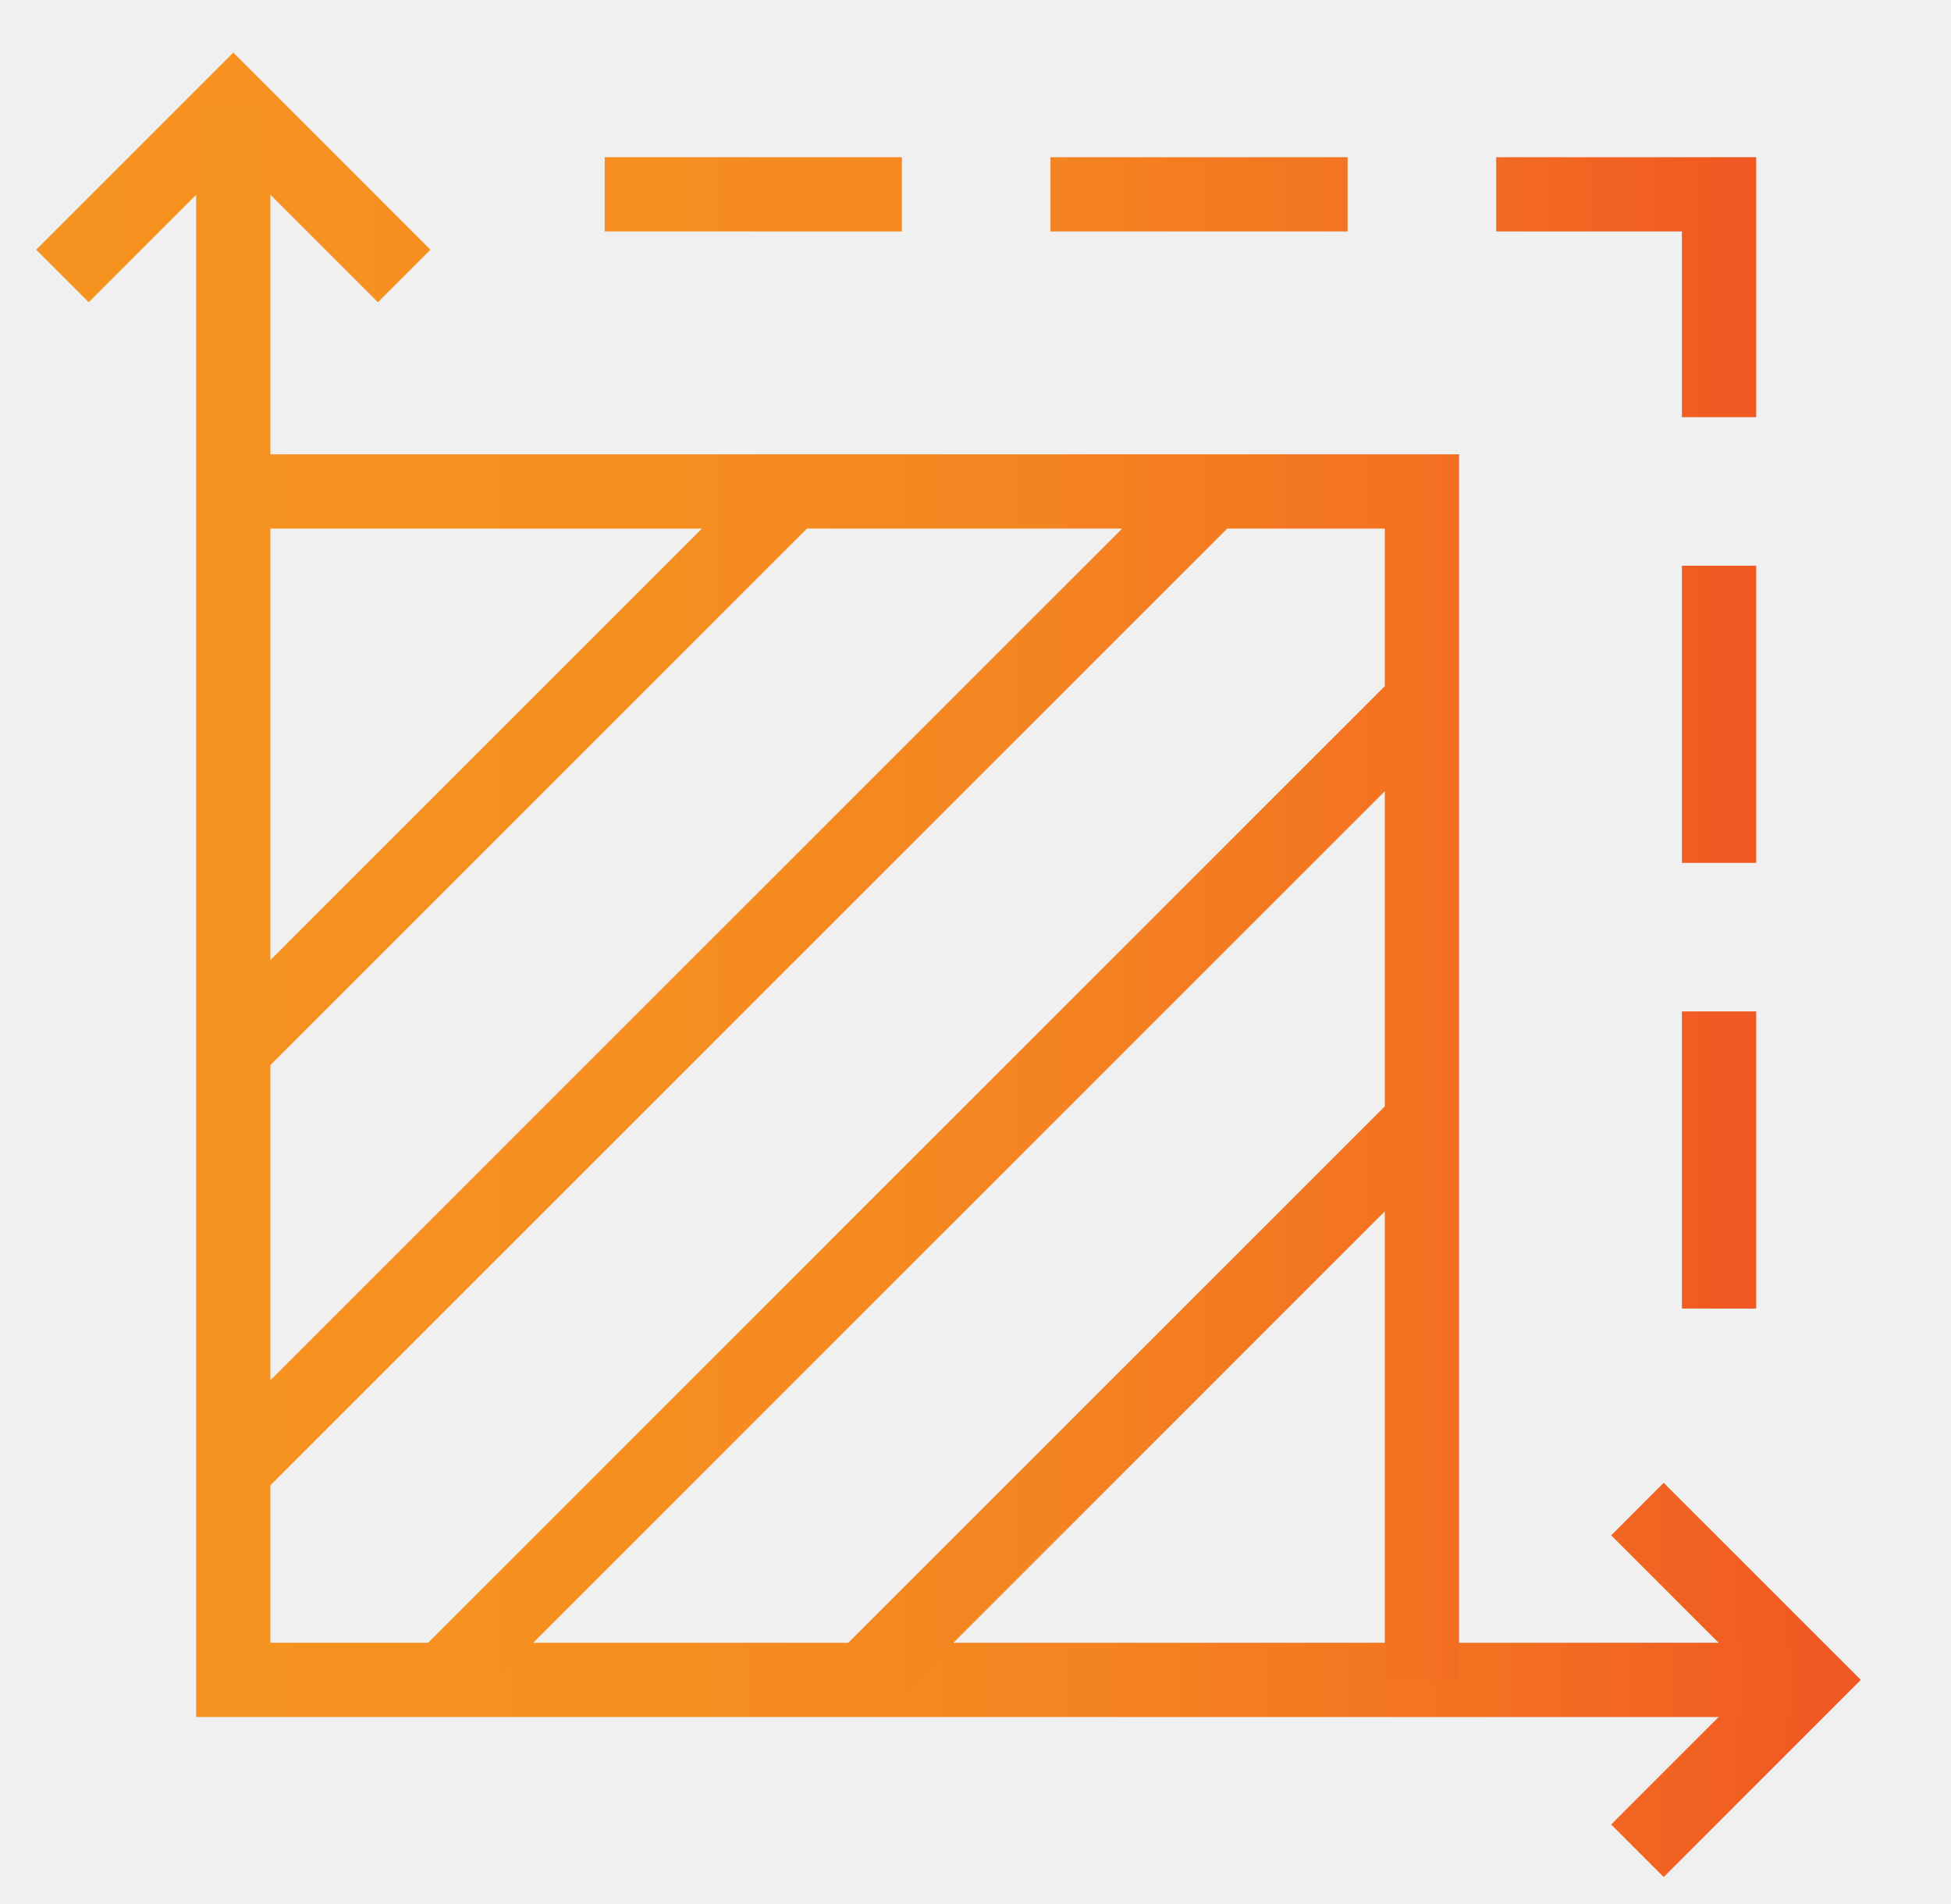
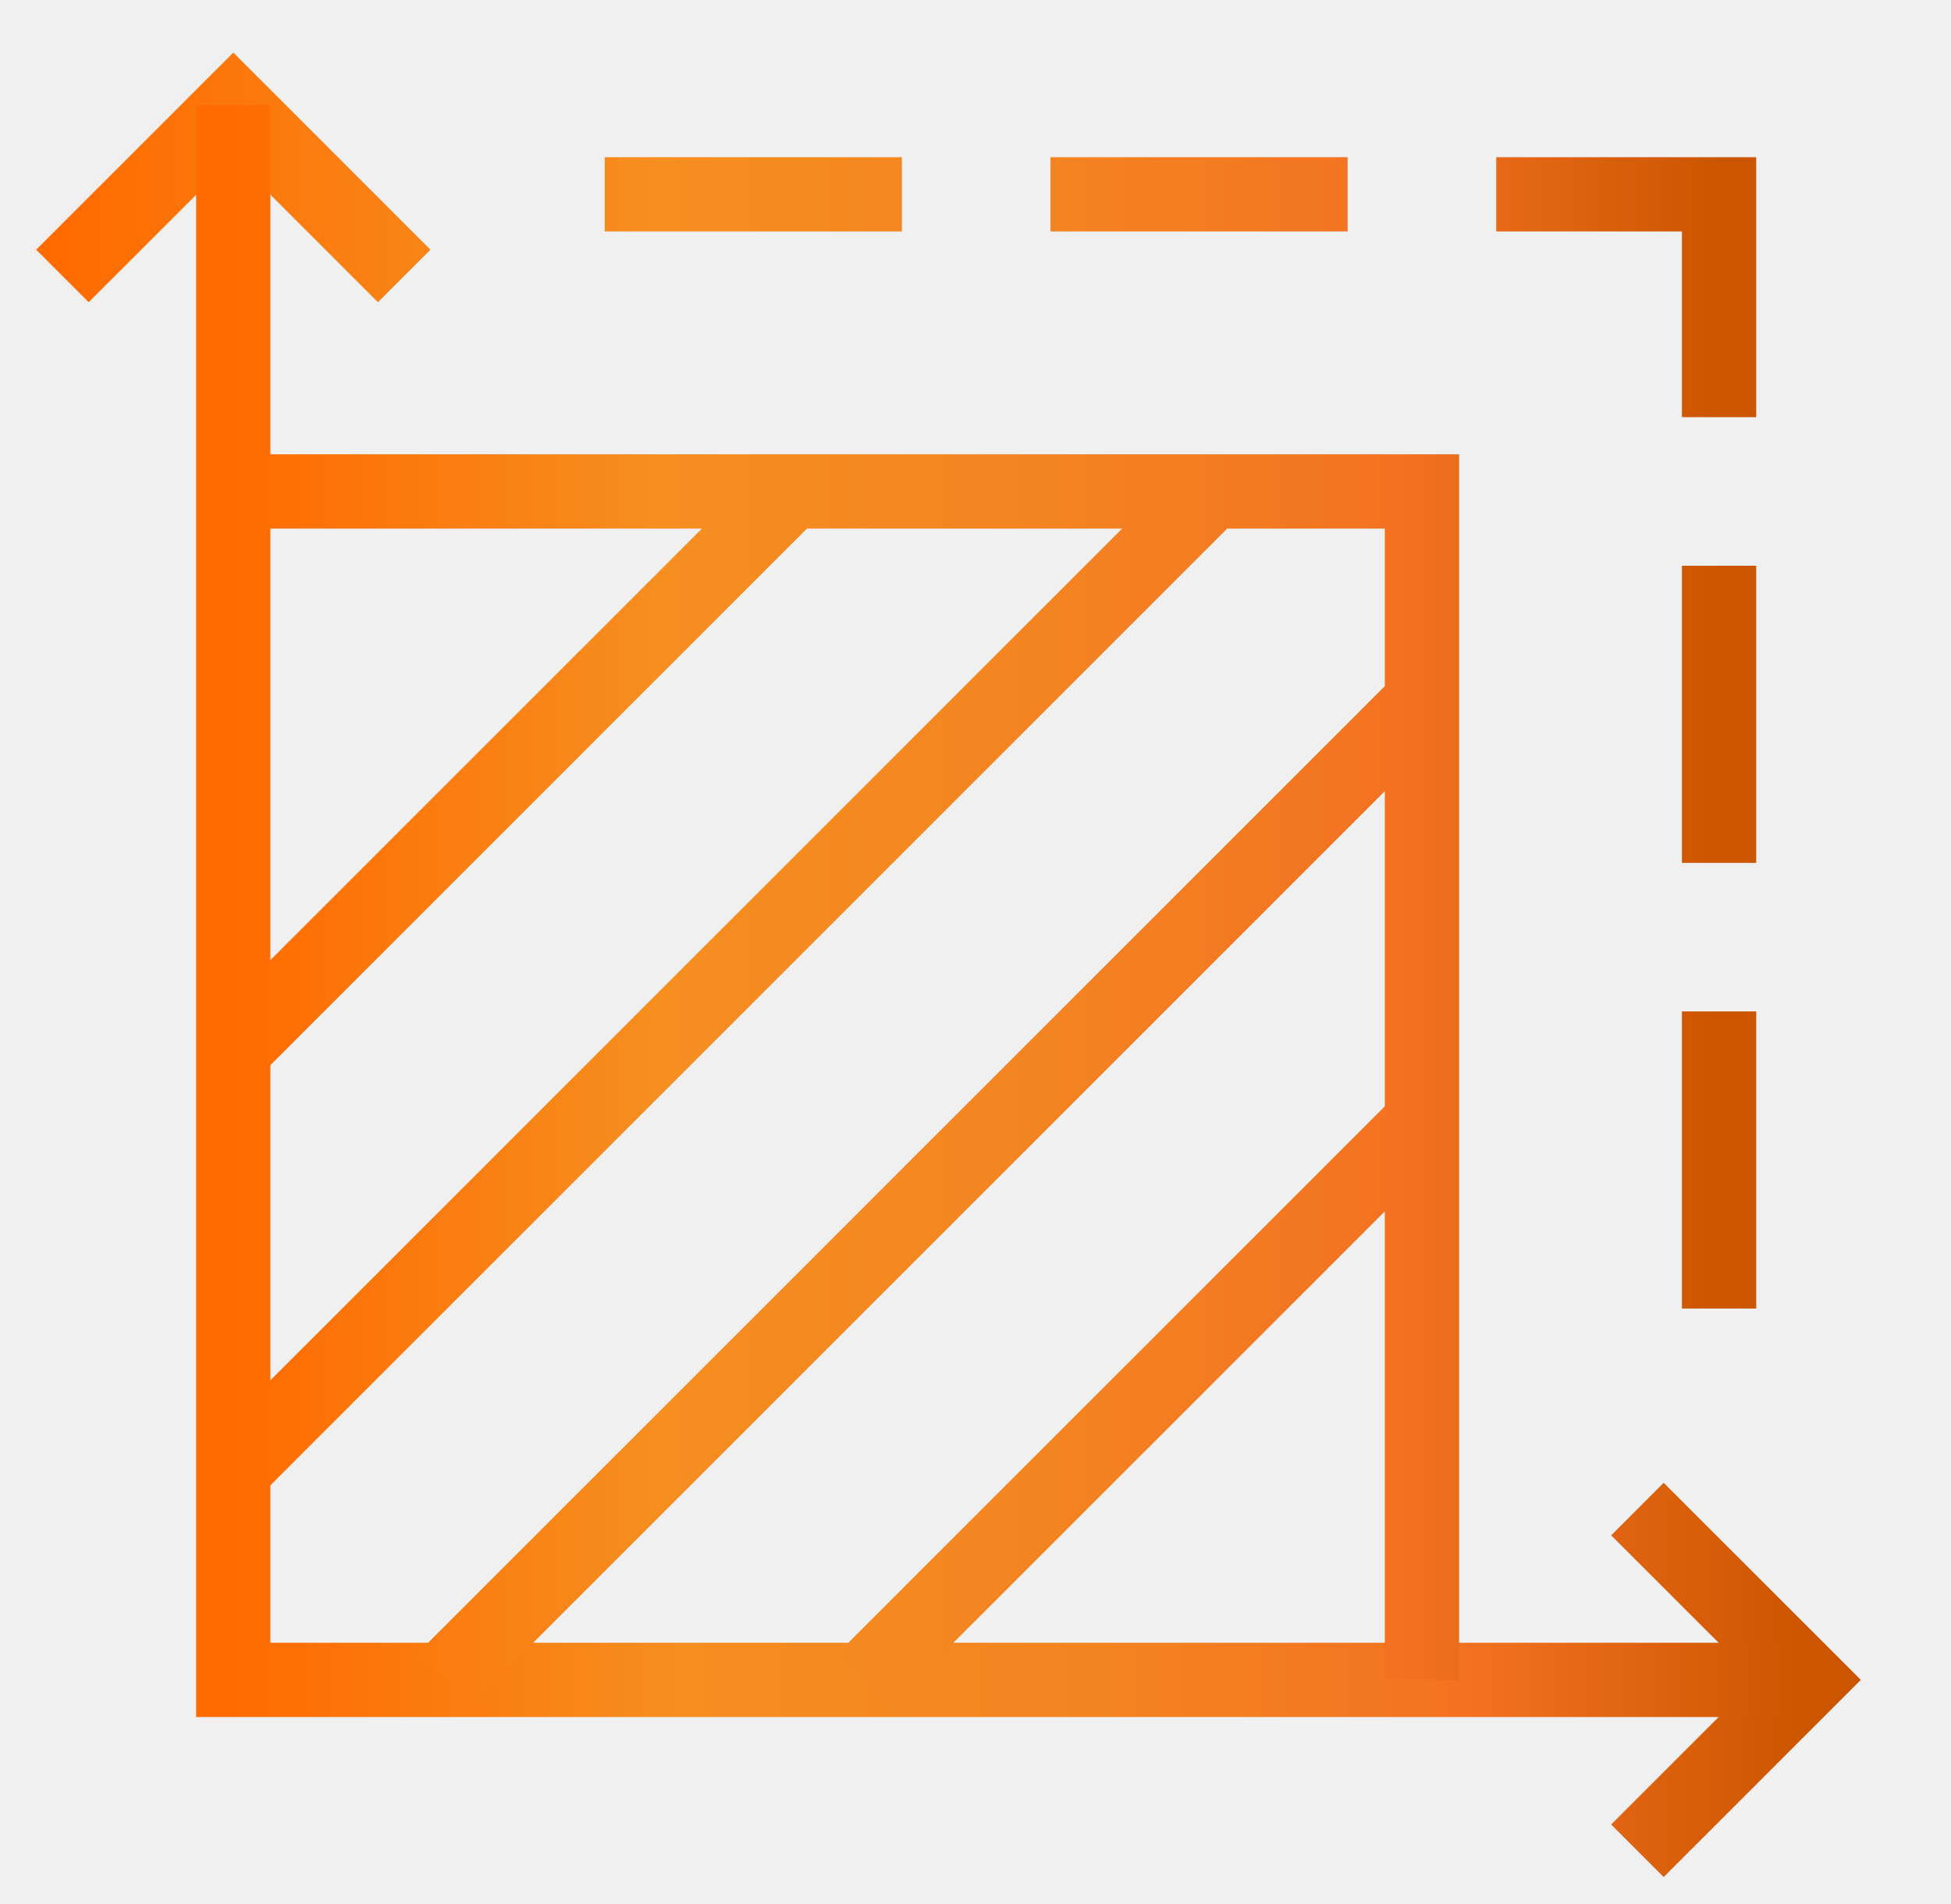
<svg xmlns="http://www.w3.org/2000/svg" width="41" height="40" viewBox="0 0 41 40" fill="none">
  <g clip-path="url(#clip0_4024_1368)">
    <path d="M1.312 5.8L4.903 2.209L8.494 5.8M34.41 31.716L38.001 35.306L34.41 38.897" stroke="url(#paint0_linear_4024_1368)" stroke-width="1.561" stroke-miterlimit="10" />
    <path d="M4.902 2.209V35.306H38" stroke="url(#paint1_linear_4024_1368)" stroke-width="1.561" stroke-miterlimit="10" />
    <path d="M4.902 10.329H29.882V35.308M4.902 22.062L16.635 10.329M29.882 23.575L18.149 35.308M4.902 30.893L25.466 10.329M29.882 14.744L9.318 35.308M31.443 4.084H36.126V8.768M36.126 18.135V11.89M36.126 27.502V21.257M12.708 4.084H18.953M22.076 4.084H28.32" stroke="url(#paint2_linear_4024_1368)" stroke-width="1.561" stroke-miterlimit="10" />
  </g>
  <defs>
    <linearGradient id="paint0_linear_4024_1368" x1="1.328" y1="20.554" x2="38.016" y2="20.554" gradientUnits="userSpaceOnUse">
-       <stop stop-color="#F69220" />
+       <stop stop-color="#ff6b00" />
      <stop offset="0.286" stop-color="#F68E20" />
      <stop offset="0.54" stop-color="#F48421" />
      <stop offset="0.781" stop-color="#F37221" />
-       <stop offset="1" stop-color="#F05A22" />
+       <stop offset="1" stop-color="#cc5500" />
    </linearGradient>
    <linearGradient id="paint1_linear_4024_1368" x1="4.916" y1="18.758" x2="38.014" y2="18.758" gradientUnits="userSpaceOnUse">
-       <stop stop-color="#F69220" />
+       <stop stop-color="#ff6b00" />
      <stop offset="0.286" stop-color="#F68E20" />
      <stop offset="0.54" stop-color="#F48421" />
      <stop offset="0.781" stop-color="#F37221" />
-       <stop offset="1" stop-color="#F05A22" />
+       <stop offset="1" stop-color="#cc5500" />
    </linearGradient>
    <linearGradient id="paint2_linear_4024_1368" x1="4.915" y1="19.697" x2="36.139" y2="19.697" gradientUnits="userSpaceOnUse">
-       <stop stop-color="#F69220" />
+       <stop stop-color="#ff6b00" />
      <stop offset="0.286" stop-color="#F68E20" />
      <stop offset="0.54" stop-color="#F48421" />
      <stop offset="0.781" stop-color="#F37221" />
-       <stop offset="1" stop-color="#F05A22" />
+       <stop offset="1" stop-color="#cc5500" />
    </linearGradient>
    <clipPath id="clip0_4024_1368">
      <rect width="40" height="40" fill="white" transform="translate(0.210938)" />
    </clipPath>
  </defs>
</svg>
